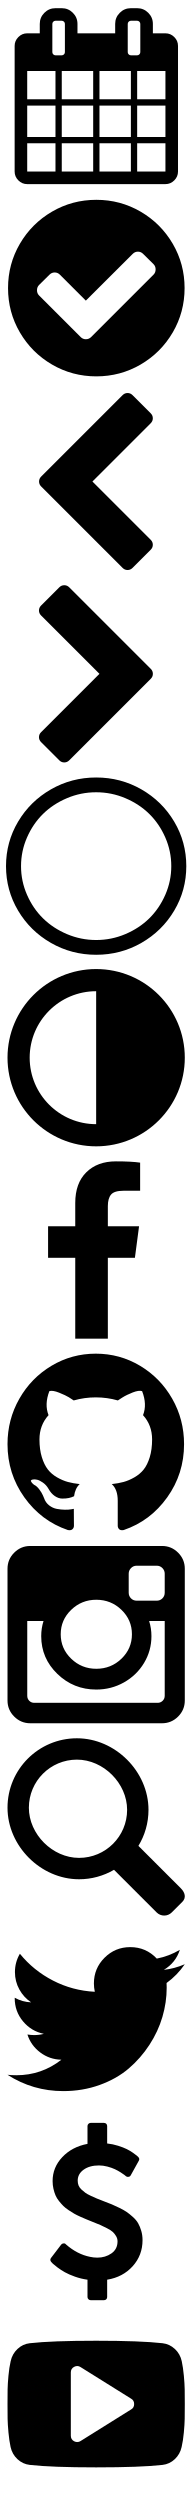
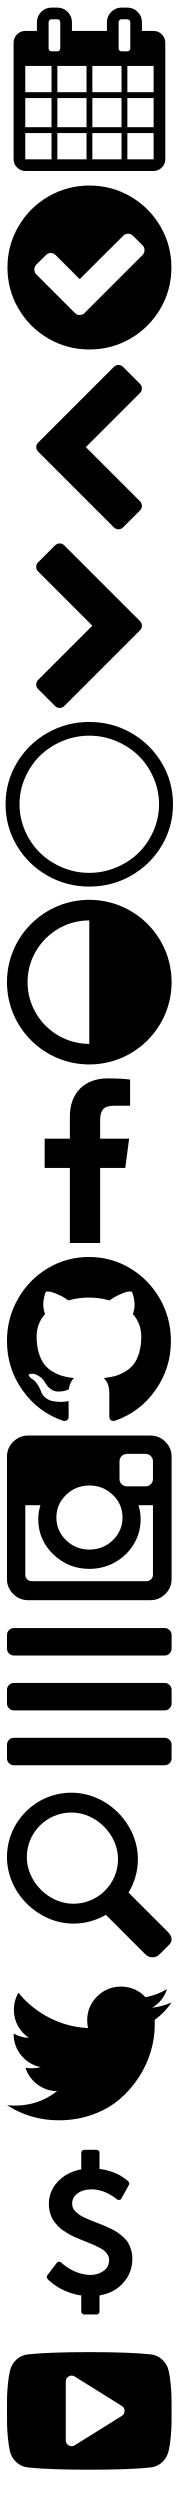
- <svg xmlns="http://www.w3.org/2000/svg" width="256" height="3328" viewBox="0 0 256 3328">
+ <svg xmlns="http://www.w3.org/2000/svg" width="256" height="3584" viewBox="0 0 256 3584">
  <svg width="256" height="256" viewBox="0 0 256 256" id="calendar">
    <path d="M36.216 228.371h37.64v-37.639h-37.64v37.64zm46.004 0h41.821v-37.639H82.22v37.64zm-46.004-46.003h37.64v-41.822h-37.64v41.822zm46.004 0h41.821v-41.822H82.22v41.822zm-46.004-50.186h37.64v-37.64h-37.64v37.64zm96.189 96.19h41.822v-37.64h-41.822v37.64zm-50.185-96.19h41.821v-37.64H82.22v37.64zm100.37 96.19h37.64v-37.64h-37.64v37.64zm-50.185-46.004h41.822v-41.822h-41.822v41.822zM86.4 69.45V31.81c0-1.132-.413-2.113-1.241-2.94-.828-.828-1.808-1.241-2.94-1.241h-8.365c-1.132 0-2.113.413-2.94 1.241-.828.828-1.241 1.808-1.241 2.94v37.64c0 1.132.413 2.113 1.241 2.94.828.827 1.808 1.241 2.94 1.241h8.365c1.132 0 2.113-.413 2.94-1.241.827-.828 1.241-1.808 1.241-2.94zm96.19 112.917h37.639v-41.822h-37.64v41.822zm-50.186-50.186h41.822v-37.64h-41.822v37.64zm50.186 0h37.639v-37.64h-37.64v37.64zm4.182-62.731V31.81c0-1.132-.414-2.113-1.242-2.94-.828-.828-1.808-1.241-2.94-1.241h-8.364c-1.133 0-2.114.413-2.94 1.241-.829.828-1.242 1.808-1.242 2.94v37.64c0 1.132.413 2.113 1.241 2.94.828.827 1.808 1.241 2.94 1.241h8.365c1.132 0 2.113-.413 2.94-1.241.827-.828 1.242-1.808 1.242-2.94zm50.186-8.365v167.285c0 4.531-1.656 8.451-4.967 11.762-3.31 3.311-7.231 4.967-11.762 4.967H36.216c-4.53 0-8.45-1.656-11.762-4.967-3.31-3.31-4.966-7.231-4.966-11.762V61.086c0-4.53 1.656-8.45 4.966-11.762 3.311-3.31 7.232-4.966 11.762-4.966h16.729V31.81c0-5.75 2.047-10.673 6.143-14.768 4.095-4.095 9.018-6.143 14.768-6.143h8.365c5.75 0 10.673 2.048 14.768 6.143 4.095 4.095 6.143 9.018 6.143 14.768v12.547h50.186V31.81c0-5.75 2.047-10.673 6.143-14.768 4.095-4.095 9.018-6.143 14.768-6.143h8.365c5.75 0 10.673 2.048 14.768 6.143 4.095 4.095 6.143 9.018 6.143 14.768v12.547h16.729c4.53 0 8.451 1.655 11.762 4.966 3.31 3.311 4.963 7.231 4.963 11.762z" fill="#000" fill-rule="nonzero" />
  </svg>
  <svg width="256" height="256" viewBox="0 0 256 256" id="check-circle" y="256">
    <path d="M207.162 102.722c0-2.857-.917-5.201-2.75-7.035l-13.925-13.77c-1.937-1.938-4.233-2.905-6.889-2.905-2.656 0-4.953.968-6.889 2.904l-62.431 62.277-34.584-34.583c-1.937-1.937-4.233-2.905-6.889-2.905-2.656 0-4.953.969-6.889 2.905l-13.924 13.77c-1.834 1.834-2.75 4.178-2.75 7.035 0 2.753.916 5.05 2.75 6.889l55.388 55.387c1.937 1.937 4.233 2.905 6.889 2.905 2.754 0 5.098-.969 7.035-2.905l83.082-83.081c1.834-1.835 2.75-4.13 2.75-6.89l.026.002zm38.559 24.788c0 21.319-5.253 40.981-15.758 58.987-10.506 18.005-24.76 32.26-42.766 42.766-18.006 10.505-37.668 15.758-58.986 15.758-21.319 0-40.981-5.253-58.987-15.758-18.005-10.506-32.26-24.76-42.766-42.766C15.953 168.49 10.7 148.829 10.7 127.51c0-21.318 5.253-40.98 15.758-58.986 10.506-18.005 24.76-32.26 42.766-42.766C87.23 15.253 106.892 10 128.211 10c21.318 0 40.98 5.253 58.986 15.758 18.005 10.506 32.261 24.76 42.766 42.766 10.505 18.006 15.758 37.668 15.758 58.986z" fill-rule="nonzero" fill="#000" />
  </svg>
  <svg width="256" height="256" viewBox="0 0 256 256" id="chevron-left" y="512">
    <path d="M200.656 51.384L123.04 129l77.616 77.616c1.852 1.852 2.777 4.045 2.777 6.578 0 2.533-.925 4.726-2.777 6.578l-24.264 24.264c-1.852 1.852-4.045 2.777-6.578 2.777-2.534 0-4.726-.925-6.577-2.777L54.776 135.578C52.927 133.726 52 131.534 52 129c0-2.534.925-4.726 2.777-6.578L163.236 13.964c1.851-1.852 4.044-2.777 6.577-2.777 2.534 0 4.726.925 6.578 2.777l24.264 24.264c1.852 1.852 2.777 4.045 2.777 6.578 0 2.533-.924 4.726-2.776 6.578z" fill="#000" fill-rule="nonzero" />
  </svg>
  <svg width="256" height="256" viewBox="0 0 256 256" id="chevron-right" y="768">
    <path d="M200.731 135.586L92.136 244.182c-1.854 1.853-4.05 2.78-6.587 2.78s-4.731-.927-6.586-2.78l-24.295-24.295c-1.854-1.854-2.781-4.05-2.781-6.587s.927-4.732 2.78-6.586L132.385 129 54.669 51.285c-1.854-1.853-2.781-4.05-2.781-6.586 0-2.537.927-4.732 2.78-6.587l24.296-24.295c1.854-1.853 4.05-2.78 6.586-2.78 2.537 0 4.732.927 6.587 2.78L200.73 122.414c1.854 1.853 2.781 4.049 2.781 6.586s-.927 4.732-2.78 6.586z" fill="#000" fill-rule="nonzero" />
  </svg>
  <svg width="256" height="256" viewBox="0 0 256 256" id="circle-thin" y="1024">
    <path d="M128 30.669c-13.545 0-26.483 2.61-38.827 7.84-12.345 5.221-22.972 12.213-31.875 20.974-8.91 8.762-16.013 19.205-21.33 31.344-5.31 12.14-7.973 24.868-7.973 38.18 0 13.32 2.655 26.041 7.973 38.18 5.31 12.14 12.42 22.59 21.33 31.344 8.91 8.762 19.53 15.747 31.875 20.975 12.345 5.221 25.29 7.84 38.827 7.84 13.545 0 26.483-2.61 38.827-7.84 12.345-5.221 22.972-12.213 31.875-20.975 8.91-8.761 16.013-19.204 21.33-31.343 5.31-12.14 7.972-24.869 7.972-38.181 0-13.32-2.655-26.04-7.972-38.18-5.31-12.14-12.42-22.59-21.33-31.344-8.91-8.761-19.53-15.746-31.875-20.974-12.344-5.222-25.289-7.84-38.827-7.84zM248 129c0 21.41-5.363 41.153-16.095 59.228-10.732 18.076-25.29 32.391-43.672 42.945C169.851 241.727 149.772 247 128 247s-41.85-5.274-60.232-15.827c-18.382-10.553-32.94-24.868-43.673-42.945C13.362 170.152 8 150.41 8 129c0-21.41 5.363-41.153 16.095-59.23 10.732-18.076 25.29-32.39 43.673-42.943C86.151 16.274 106.228 11 128 11s41.85 5.273 60.233 15.827c18.383 10.554 32.94 24.868 43.672 42.944C242.637 87.847 248 107.59 248 129z" fill="#000" fill-rule="nonzero" />
  </svg>
  <svg width="256" height="256" viewBox="0 0 256 256" id="contrast" y="1280">
    <path d="M128 10c65.173 0 118 52.827 118 118s-52.827 118-118 118S10 193.173 10 128 62.827 10 128 10zM39.5 128c0 48.874 39.626 88.5 88.5 88.5v-177c-48.874 0-88.5 39.626-88.5 88.5z" fill="#000" fill-rule="nonzero" />
  </svg>
  <svg width="256" height="256" viewBox="0 0 256 256" id="facebook" y="1536">
    <path d="M186.538 11.702v37.442h-22.266c-8.132 0-13.616 1.702-16.452 5.106-2.837 3.404-4.255 8.51-4.255 15.317v26.806h41.555l-5.531 41.98h-36.024V246h-43.4V138.353H64v-41.98h36.166V65.454c0-17.586 4.917-31.225 14.75-40.917C124.749 14.846 137.845 10 154.202 10c13.899 0 24.678.567 32.336 1.702z" fill="#000" fill-rule="nonzero" />
  </svg>
  <svg width="256" height="256" viewBox="0 0 256 256" id="github" y="1792">
    <path d="M245.02 130.453c0 26.245-7.471 49.849-22.415 70.814-14.945 20.965-34.249 35.472-57.914 43.523-2.754.523-4.77.156-6.044-1.098-1.275-1.255-1.913-2.823-1.913-4.705v-33.093c0-10.142-2.652-17.566-7.956-22.271 5.815-.628 11.042-1.57 15.684-2.824 4.641-1.254 9.435-3.293 14.383-6.116 4.947-2.823 9.078-6.3 12.393-10.43 3.315-4.13 6.019-9.62 8.11-16.468 2.09-6.85 3.136-14.717 3.136-23.605 0-12.652-4.03-23.422-12.088-32.31 3.774-9.515 3.367-20.18-1.224-31.995-2.856-.94-6.987-.366-12.393 1.726-5.407 2.091-10.099 4.39-14.076 6.9l-5.815 3.765c-9.487-2.719-19.28-4.078-29.378-4.078-10.098 0-19.89 1.36-29.377 4.078-1.633-1.15-3.8-2.562-6.503-4.234-2.704-1.673-6.962-3.686-12.777-6.039-5.815-2.352-10.2-3.058-13.159-2.117-4.488 11.816-4.845 22.481-1.071 31.995-8.059 8.888-12.088 19.658-12.088 32.31 0 8.888 1.046 16.73 3.136 23.525 2.091 6.797 4.77 12.286 8.033 16.469 3.264 4.182 7.37 7.685 12.317 10.508 4.947 2.823 9.742 4.862 14.384 6.116 4.641 1.255 9.868 2.196 15.683 2.824-4.08 3.764-6.58 9.149-7.497 16.154a29.787 29.787 0 0 1-6.885 2.352c-2.448.522-5.356.785-8.721.785-3.366 0-6.707-1.124-10.022-3.372-3.315-2.248-6.146-5.515-8.492-9.802-1.938-3.346-4.412-6.065-7.42-8.155-3.01-2.092-5.535-3.346-7.574-3.765l-3.06-.47c-2.143 0-3.622.235-4.438.706-.815.47-1.07 1.072-.764 1.804.305.732.764 1.464 1.377 2.196.612.731 1.274 1.359 1.988 1.882l1.072.784c2.244 1.046 4.462 3.032 6.656 5.96 2.193 2.928 3.8 5.593 4.82 7.999l1.53 3.607c1.325 3.973 3.57 7.189 6.731 9.646 3.163 2.457 6.58 4.025 10.252 4.705 3.672.68 7.217 1.046 10.634 1.098 3.417.052 6.248-.13 8.492-.55l3.52-.627c0 3.973.025 8.626.076 13.959.05 5.333.076 8.155.076 8.47 0 1.882-.663 3.45-1.989 4.705-1.325 1.254-3.366 1.62-6.12 1.098-23.666-8.052-42.97-22.56-57.914-43.523C17.472 180.305 10 156.698 10 130.453c0-21.853 5.254-42.007 15.76-60.462 10.507-18.455 24.761-33.066 42.766-43.836C86.531 15.385 106.191 10 127.51 10c21.32 0 40.981 5.385 58.985 16.155 18.003 10.77 32.26 25.382 42.766 43.837 10.506 18.455 15.76 38.608 15.76 60.461z" fill="#000" fill-rule="nonzero" />
  </svg>
  <svg width="256" height="256" viewBox="0 0 256 256" id="instagram" y="2048">
    <path d="M219.266 209.432V109.87h-20.743c2.049 6.453 3.073 13.162 3.073 20.127 0 12.907-3.277 24.814-9.833 35.723-6.556 10.909-15.467 19.539-26.734 25.89-11.268 6.35-23.56 9.525-36.875 9.525-20.18 0-37.439-6.94-51.779-20.819-14.34-13.879-21.51-30.652-21.51-50.319 0-6.965 1.024-13.674 3.072-20.127H36.273v99.562c0 2.663.897 4.891 2.69 6.684 1.792 1.792 4.02 2.689 6.683 2.689h164.247c2.561 0 4.763-.897 6.607-2.69 1.844-1.792 2.766-4.02 2.766-6.683zM175.63 127.54c0-12.701-4.635-23.533-13.905-32.496-9.27-8.963-20.46-13.444-33.571-13.444-13.009 0-24.148 4.481-33.418 13.444-9.27 8.963-13.905 19.795-13.905 32.496s4.635 23.533 13.905 32.496c9.27 8.963 20.409 13.444 33.418 13.444 13.11 0 24.301-4.481 33.571-13.444 9.27-8.963 13.905-19.795 13.905-32.496zm43.636-55.312V46.875c0-2.868-1.025-5.352-3.073-7.452-2.049-2.1-4.558-3.15-7.529-3.15H181.93c-2.97 0-5.48 1.05-7.529 3.15-2.049 2.1-3.073 4.584-3.073 7.452v25.352c0 2.97 1.024 5.48 3.073 7.528 2.049 2.049 4.558 3.073 7.529 3.073h26.734c2.97 0 5.48-1.024 7.529-3.073 2.048-2.048 3.073-4.558 3.073-7.528zM246 40.268v175.464c0 8.297-2.97 15.416-8.911 21.357-5.941 5.94-13.06 8.911-21.357 8.911H40.268c-8.297 0-15.416-2.97-21.357-8.911-5.94-5.941-8.911-13.06-8.911-21.357V40.268c0-8.297 2.97-15.416 8.911-21.357C24.852 12.971 31.971 10 40.268 10h175.464c8.297 0 15.416 2.97 21.357 8.911 5.94 5.941 8.911 13.06 8.911 21.357z" fill="#000" fill-rule="nonzero" />
  </svg>
-   <svg width="256" height="256" viewBox="0 0 256 256" id="search" y="2304">
+   <svg width="256" height="256" viewBox="0 0 256 256" id="menu" y="2304">
+     <path d="M246 197.167v19.666c0 2.664-.973 4.968-2.92 6.914-1.945 1.947-4.25 2.92-6.913 2.92H19.833c-2.663 0-4.968-.973-6.914-2.92-1.946-1.946-2.919-4.25-2.919-6.914v-19.666c0-2.664.973-4.968 2.92-6.914 1.945-1.947 4.25-2.92 6.913-2.92h216.334c2.663 0 4.968.973 6.914 2.92 1.946 1.946 2.919 4.25 2.919 6.914zm0-78.667v19.667c0 2.663-.973 4.968-2.92 6.914-1.945 1.946-4.25 2.919-6.913 2.919H19.833c-2.663 0-4.968-.973-6.914-2.92-1.946-1.945-2.919-4.25-2.919-6.913V118.5c0-2.663.973-4.968 2.92-6.914 1.945-1.946 4.25-2.92 6.913-2.92h216.334c2.663 0 4.968.974 6.914 2.92 1.946 1.946 2.919 4.25 2.919 6.914zm0-78.667V59.5c0 2.663-.973 4.968-2.92 6.914-1.945 1.946-4.25 2.92-6.913 2.92H19.833c-2.663 0-4.968-.974-6.914-2.92C10.973 64.468 10 62.164 10 59.5V39.833c0-2.663.973-4.968 2.92-6.914C14.864 30.973 17.17 30 19.832 30h216.334c2.663 0 4.968.973 6.914 2.92 1.946 1.945 2.919 4.25 2.919 6.913z" fill-rule="nonzero" fill="#000" />
+   </svg>
+   <svg width="256" height="256" viewBox="0 0 256 256" id="search" y="2560">
    <path d="M240.698 209.667l-56.442-56.442c8.514-13.994 13.415-30.396 13.415-47.975 0-51.028-44.231-95.25-95.268-95.25C51.375 10 10 51.375 10 102.403c0 51.037 44.213 95.268 95.25 95.268a91.88 91.88 0 0 0 46.528-12.594l56.74 56.76c5.574 5.555 14.564 5.555 20.11 0l14.087-14.068c5.545-5.555 3.528-12.547-2.017-18.093v-.009zM38.436 102.393c0-35.325 28.632-63.976 63.957-63.976 35.344 0 66.823 31.489 66.823 66.823 0 35.335-28.631 63.976-63.976 63.976-35.344 0-66.813-31.488-66.813-66.823h.009z" fill-rule="nonzero" fill="#000" />
  </svg>
-   <svg width="256" height="256" viewBox="0 0 256 256" id="twitter" y="2560">
+   <svg width="256" height="256" viewBox="0 0 256 256" id="twitter" y="2816">
    <path d="M246 54.761c-6.689 9.784-14.775 18.12-24.259 25.008.1 1.398.15 3.494.15 6.29 0 12.977-1.897 25.93-5.69 38.859-3.794 12.928-9.56 25.332-17.296 37.211-7.737 11.88-16.946 22.387-27.628 31.522-10.682 9.135-23.56 16.422-38.635 21.863-15.074 5.44-31.197 8.161-48.368 8.161-27.054 0-51.812-7.238-74.274-21.713 3.494.4 7.387.599 11.68.599 22.462 0 42.478-6.888 60.048-20.665-10.482-.2-19.866-3.42-28.152-9.659-8.286-6.24-13.976-14.2-17.07-23.884 3.293.499 6.338.749 9.134.749 4.292 0 8.535-.55 12.728-1.648-11.181-2.296-20.44-7.861-27.778-16.696-7.337-8.835-11.006-19.093-11.006-30.773v-.6c6.788 3.794 14.076 5.84 21.863 6.14-6.59-4.392-11.83-10.132-15.724-17.22-3.893-7.088-5.84-14.775-5.84-23.061 0-8.785 2.197-16.922 6.59-24.409 12.079 14.875 26.779 26.78 44.1 35.714 17.32 8.935 35.864 13.902 55.63 14.9-.799-3.793-1.198-7.487-1.198-11.081 0-13.377 4.717-24.783 14.151-34.217C148.59 36.717 159.996 32 173.373 32c13.976 0 25.756 5.091 35.34 15.274 10.882-2.096 21.114-5.99 30.698-11.68-3.694 11.48-10.782 20.365-21.264 26.655 9.284-.999 18.569-3.494 27.853-7.488z" fill="#000" fill-rule="nonzero" />
  </svg>
-   <svg width="256" height="256" viewBox="0 0 256 256" id="usd" y="2816">
+   <svg width="256" height="256" viewBox="0 0 256 256" id="usd" y="3072">
    <path d="M189.745 166.06c0 13.433-4.363 25-13.09 34.702-8.726 9.702-20.062 15.694-34.007 17.977v23.047c0 1.229-.394 2.239-1.184 3.029-.789.79-1.798 1.185-3.025 1.185h-17.76c-1.14 0-2.127-.417-2.96-1.251-.834-.834-1.25-1.822-1.25-2.963v-23.047a82.844 82.844 0 0 1-16.773-4.083c-5.394-1.931-9.845-3.885-13.353-5.86-3.508-1.976-6.753-4.083-9.735-6.322-2.982-2.239-5.021-3.885-6.118-4.938-1.096-1.054-1.863-1.844-2.302-2.37-1.49-1.845-1.579-3.644-.263-5.4l13.55-17.78c.614-.877 1.623-1.404 3.026-1.58 1.315-.175 2.368.22 3.157 1.186l.263.263c9.91 8.692 20.567 14.18 31.968 16.462a45.898 45.898 0 0 0 9.735 1.054c7.104 0 13.353-1.888 18.747-5.663 5.394-3.776 8.09-9.131 8.09-16.067 0-2.459-.657-4.785-1.973-6.98-1.315-2.195-2.784-4.039-4.407-5.532-1.622-1.492-4.188-3.138-7.696-4.938-3.508-1.8-6.402-3.205-8.682-4.214-2.28-1.01-5.789-2.437-10.525-4.28-3.42-1.405-6.117-2.503-8.09-3.293-1.974-.79-4.67-1.953-8.091-3.49-3.42-1.536-6.161-2.897-8.222-4.083-2.061-1.185-4.539-2.743-7.433-4.675-2.894-1.931-5.24-3.797-7.038-5.597-1.798-1.8-3.706-3.95-5.723-6.453-2.017-2.502-3.574-5.048-4.67-7.638-1.097-2.59-2.017-5.51-2.763-8.758-.745-3.249-1.118-6.673-1.118-10.272 0-12.117 4.297-22.74 12.892-31.871 8.595-9.131 19.777-15.013 33.547-17.647V14.214c0-1.141.416-2.129 1.25-2.963.833-.834 1.82-1.251 2.96-1.251h17.76c1.227 0 2.236.395 3.025 1.185.79.79 1.184 1.8 1.184 3.03v23.178c5 .527 9.845 1.536 14.537 3.029 4.692 1.492 8.507 2.963 11.445 4.412a63.34 63.34 0 0 1 8.354 4.938c2.631 1.844 4.341 3.117 5.13 3.82.79.702 1.448 1.316 1.974 1.843 1.491 1.58 1.71 3.249.658 5.005L174.09 79.667c-.702 1.317-1.71 2.02-3.026 2.108-1.228.263-2.412-.044-3.552-.922-.263-.264-.899-.79-1.907-1.58-1.009-.79-2.72-1.954-5.131-3.49a67.87 67.87 0 0 0-7.696-4.215c-2.719-1.273-5.986-2.414-9.8-3.424-3.816-1.01-7.565-1.515-11.249-1.515-8.332 0-15.129 1.888-20.39 5.663-5.263 3.776-7.894 8.648-7.894 14.619 0 2.282.373 4.39 1.118 6.321.746 1.932 2.04 3.753 3.881 5.466 1.842 1.712 3.574 3.16 5.196 4.346 1.623 1.185 4.079 2.546 7.367 4.082 3.29 1.537 5.942 2.722 7.96 3.556 2.017.834 5.086 2.041 9.208 3.622 4.649 1.756 8.2 3.138 10.656 4.148 2.456 1.01 5.789 2.546 9.999 4.61 4.21 2.063 7.52 3.928 9.932 5.596 2.412 1.669 5.13 3.864 8.156 6.585 3.026 2.722 5.35 5.51 6.973 8.363 1.622 2.853 3.004 6.212 4.144 10.075 1.14 3.863 1.71 7.99 1.71 12.38z" fill-rule="nonzero" fill="#000" />
  </svg>
-   <svg width="256" height="256" viewBox="0 0 256 256" id="youtube" y="3072">
+   <svg width="256" height="256" viewBox="0 0 256 256" id="youtube" y="3328">
    <path d="M178.571 128.286c0-3.249-1.317-5.62-3.95-7.112l-67.429-42.143c-2.722-1.756-5.575-1.844-8.56-.263-2.898 1.58-4.346 4.039-4.346 7.375v84.286c0 3.336 1.448 5.794 4.346 7.375 1.404.702 2.765 1.053 4.082 1.053 1.756 0 3.249-.439 4.478-1.317l67.429-42.143c2.633-1.492 3.95-3.863 3.95-7.111zm67.429 0c0 8.428-.044 15.013-.132 19.754-.087 4.741-.46 10.733-1.12 17.977-.658 7.243-1.645 13.718-2.962 19.425-1.405 6.41-4.434 11.809-9.087 16.199-4.654 4.39-10.097 6.936-16.33 7.638-19.492 2.195-48.948 3.292-88.369 3.292s-68.877-1.097-88.368-3.292c-6.234-.702-11.7-3.248-16.397-7.638-4.697-4.39-7.748-9.79-9.152-16.199-1.23-5.707-2.173-12.182-2.832-19.425-.658-7.244-1.032-13.236-1.12-17.977-.087-4.74-.131-11.326-.131-19.754 0-8.429.044-15.014.132-19.755.087-4.74.46-10.733 1.12-17.976.658-7.244 1.645-13.719 2.962-19.426 1.405-6.409 4.434-11.808 9.087-16.198 4.654-4.39 10.097-6.936 16.33-7.639C59.124 45.097 88.58 44 128 44s68.877 1.097 88.368 3.292c6.234.703 11.7 3.249 16.397 7.639 4.697 4.39 7.748 9.79 9.152 16.198 1.23 5.707 2.173 12.182 2.832 19.426.658 7.243 1.032 13.235 1.12 17.976.087 4.741.131 11.326.131 19.755z" fill="#000" fill-rule="nonzero" />
  </svg>
</svg>
